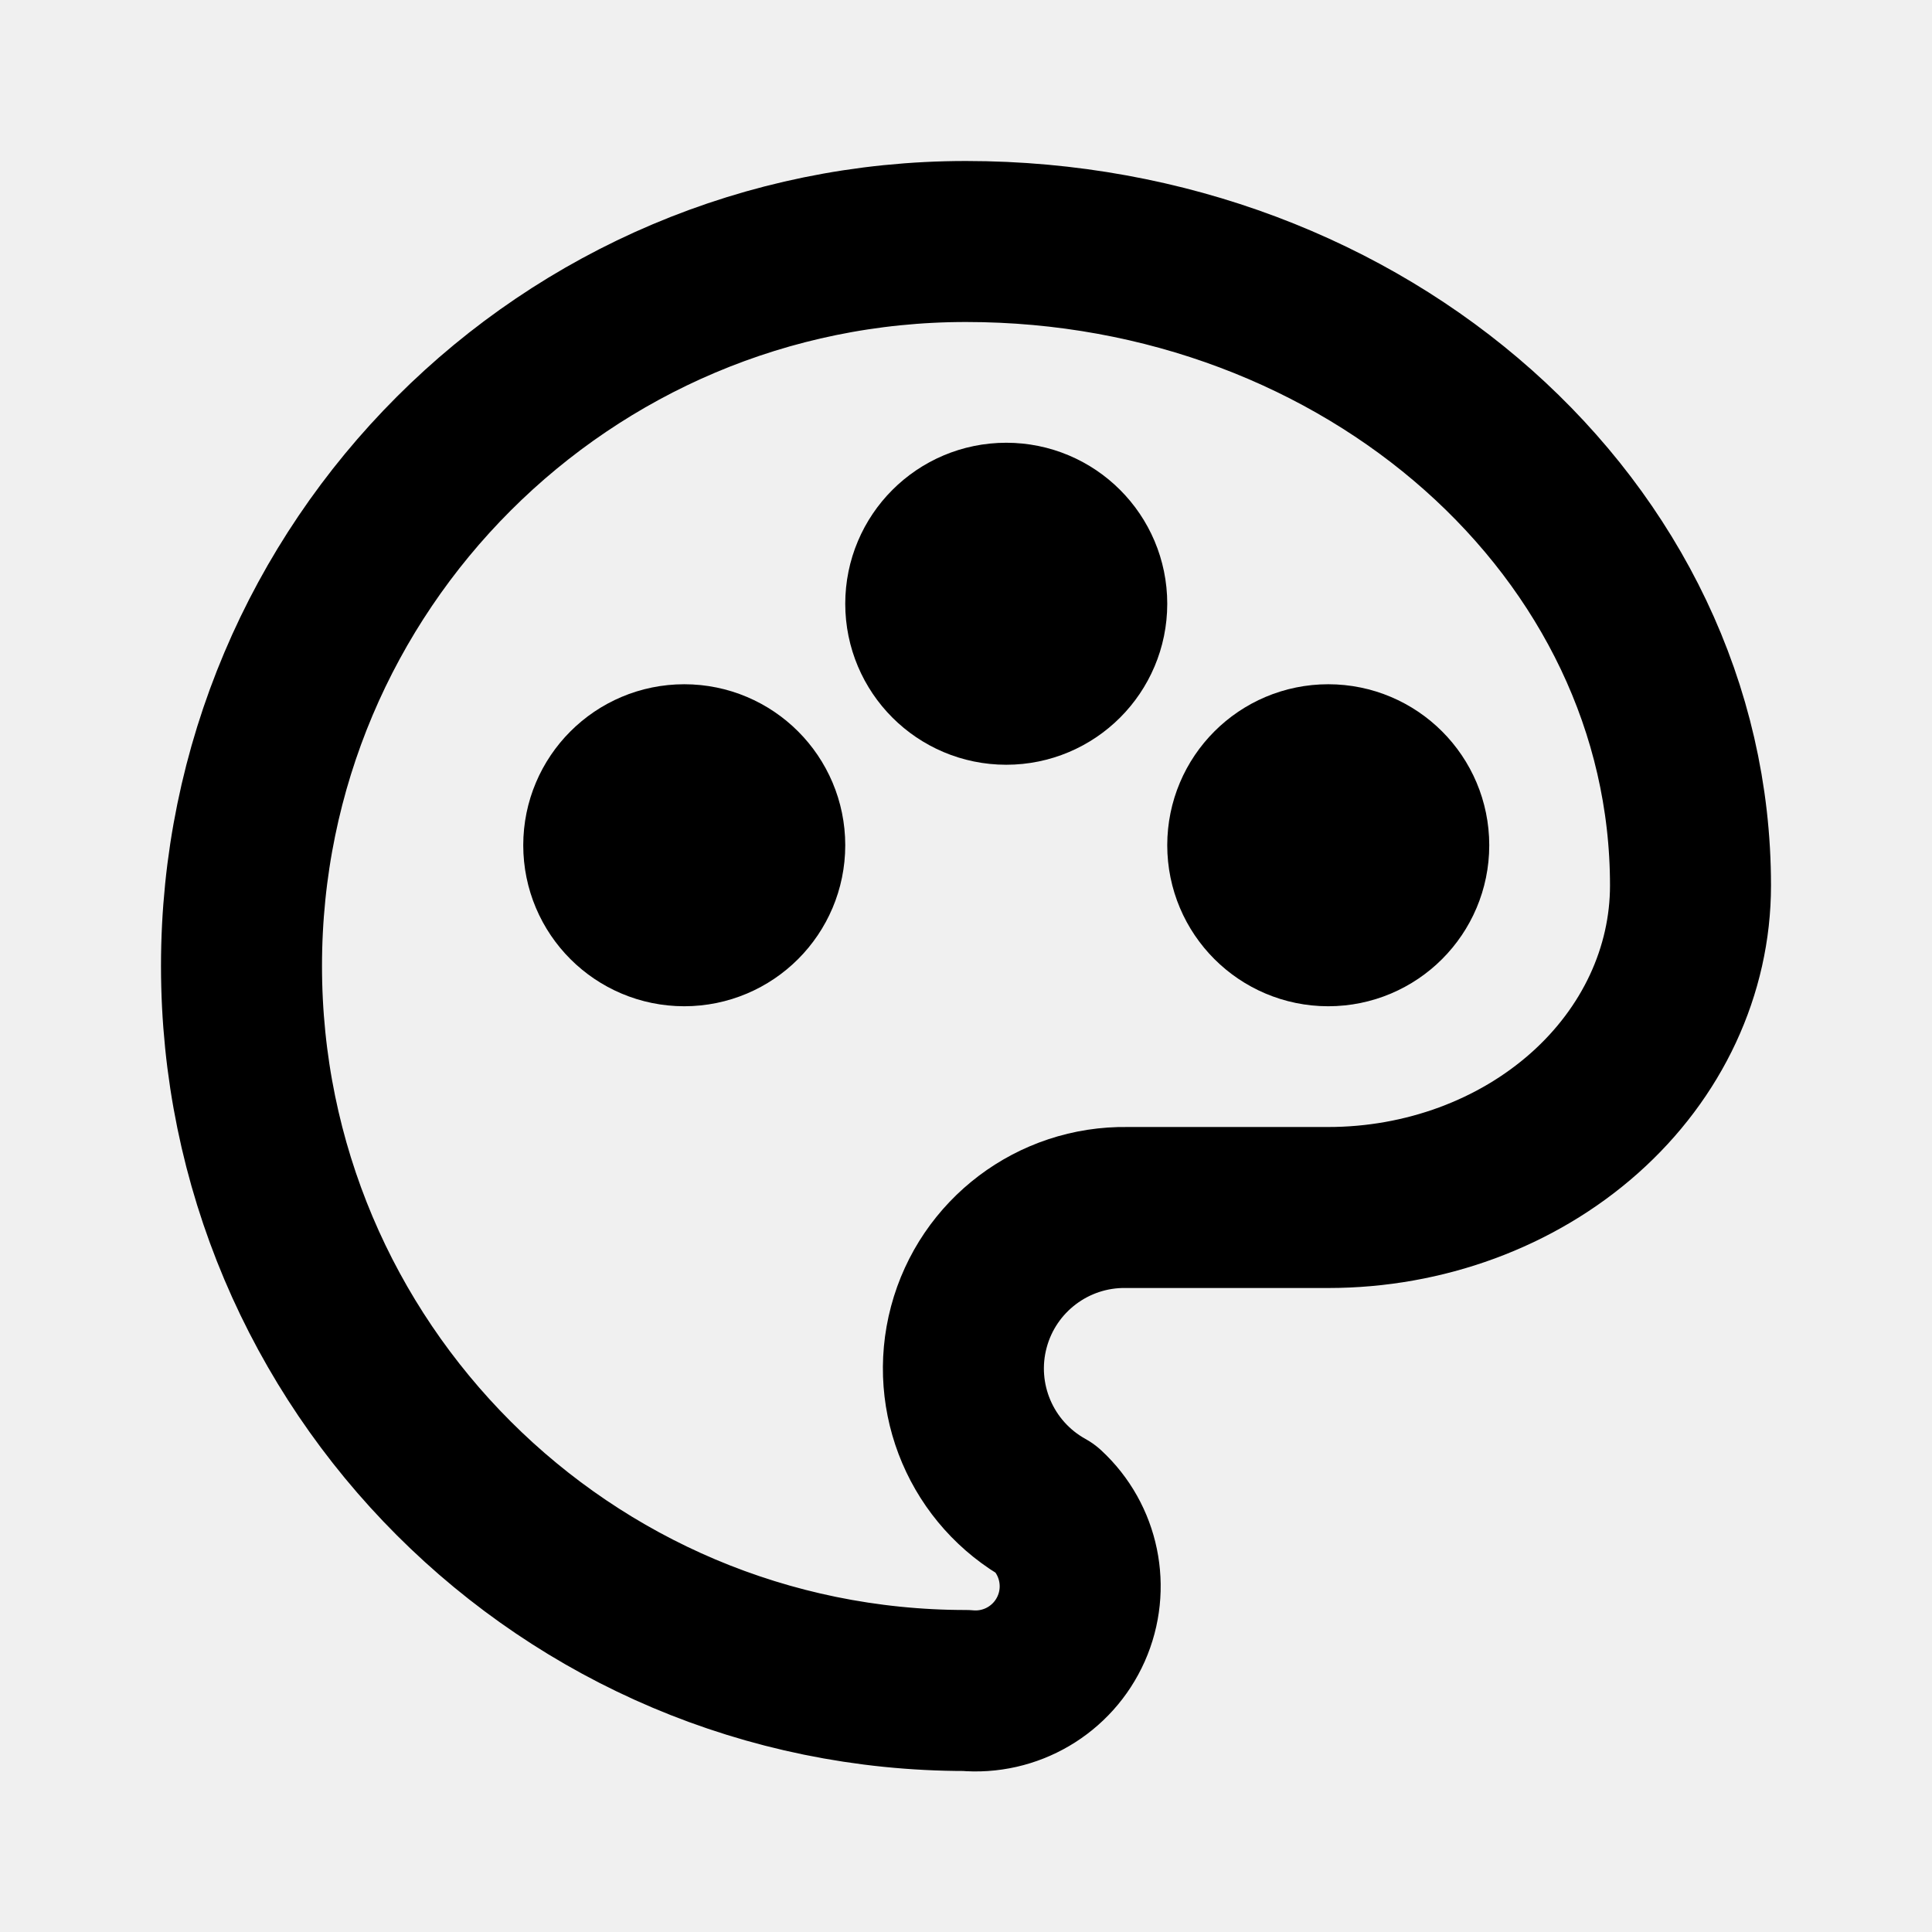
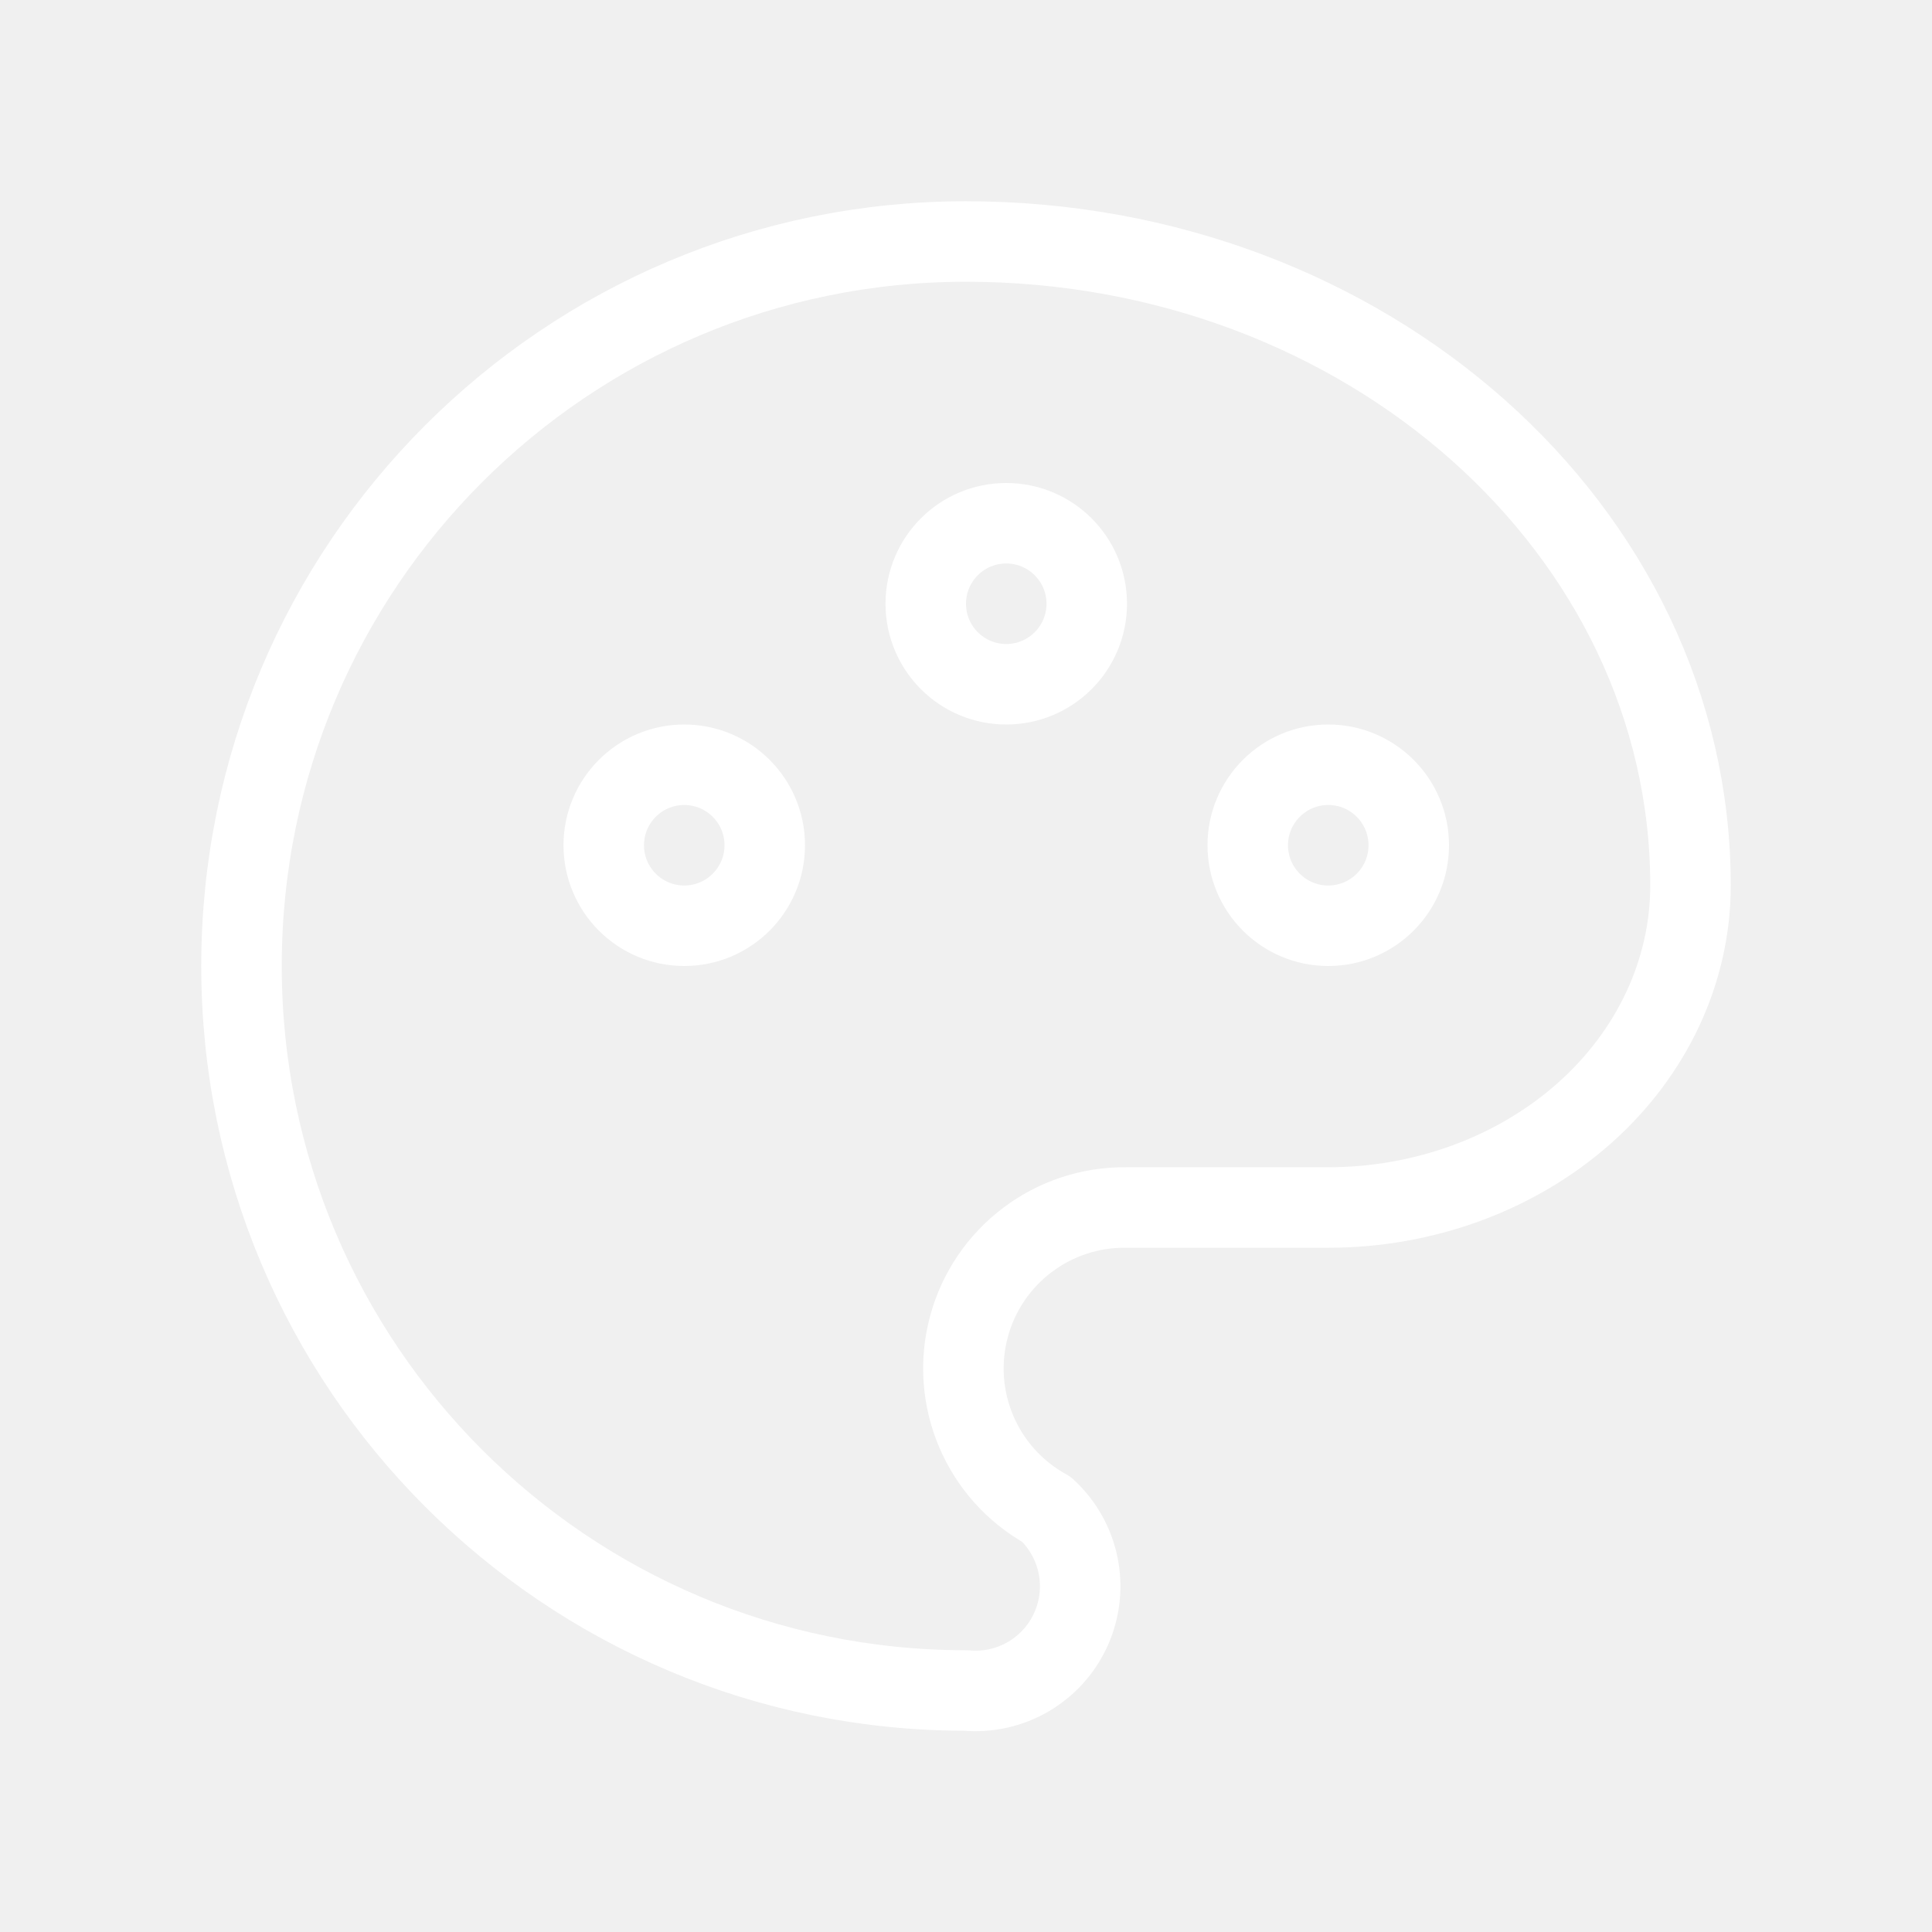
- <svg xmlns="http://www.w3.org/2000/svg" class="icon icon-tabler icon-tabler-palette" width="24" height="24" viewBox="0 0 24 24" stroke-width="2" stroke="currentColor" fill="none" stroke-linecap="round" stroke-linejoin="round">
+ <svg xmlns="http://www.w3.org/2000/svg" class="icon icon-tabler icon-tabler-palette" width="60" height="60" viewBox="0 0 24 24" stroke-width="1" stroke="#ffffff" fill="none" stroke-linecap="round" stroke-linejoin="round">
  <path stroke="none" d="M0 0h24v24H0z" fill="none" />
  <path d="M12 21a9 9 0 0 1 0 -18c4.97 0 9 3.582 9 8c0 1.06 -.474 2.078 -1.318 2.828c-.844 .75 -1.989 1.172 -3.182 1.172h-2.5a2 2 0 0 0 -1 3.75a1.3 1.3 0 0 1 -1 2.25" />
  <path d="M8.5 10.5m-1 0a1 1 0 1 0 2 0a1 1 0 1 0 -2 0" />
  <path d="M12.5 7.5m-1 0a1 1 0 1 0 2 0a1 1 0 1 0 -2 0" />
  <path d="M16.5 10.5m-1 0a1 1 0 1 0 2 0a1 1 0 1 0 -2 0" />
</svg>
